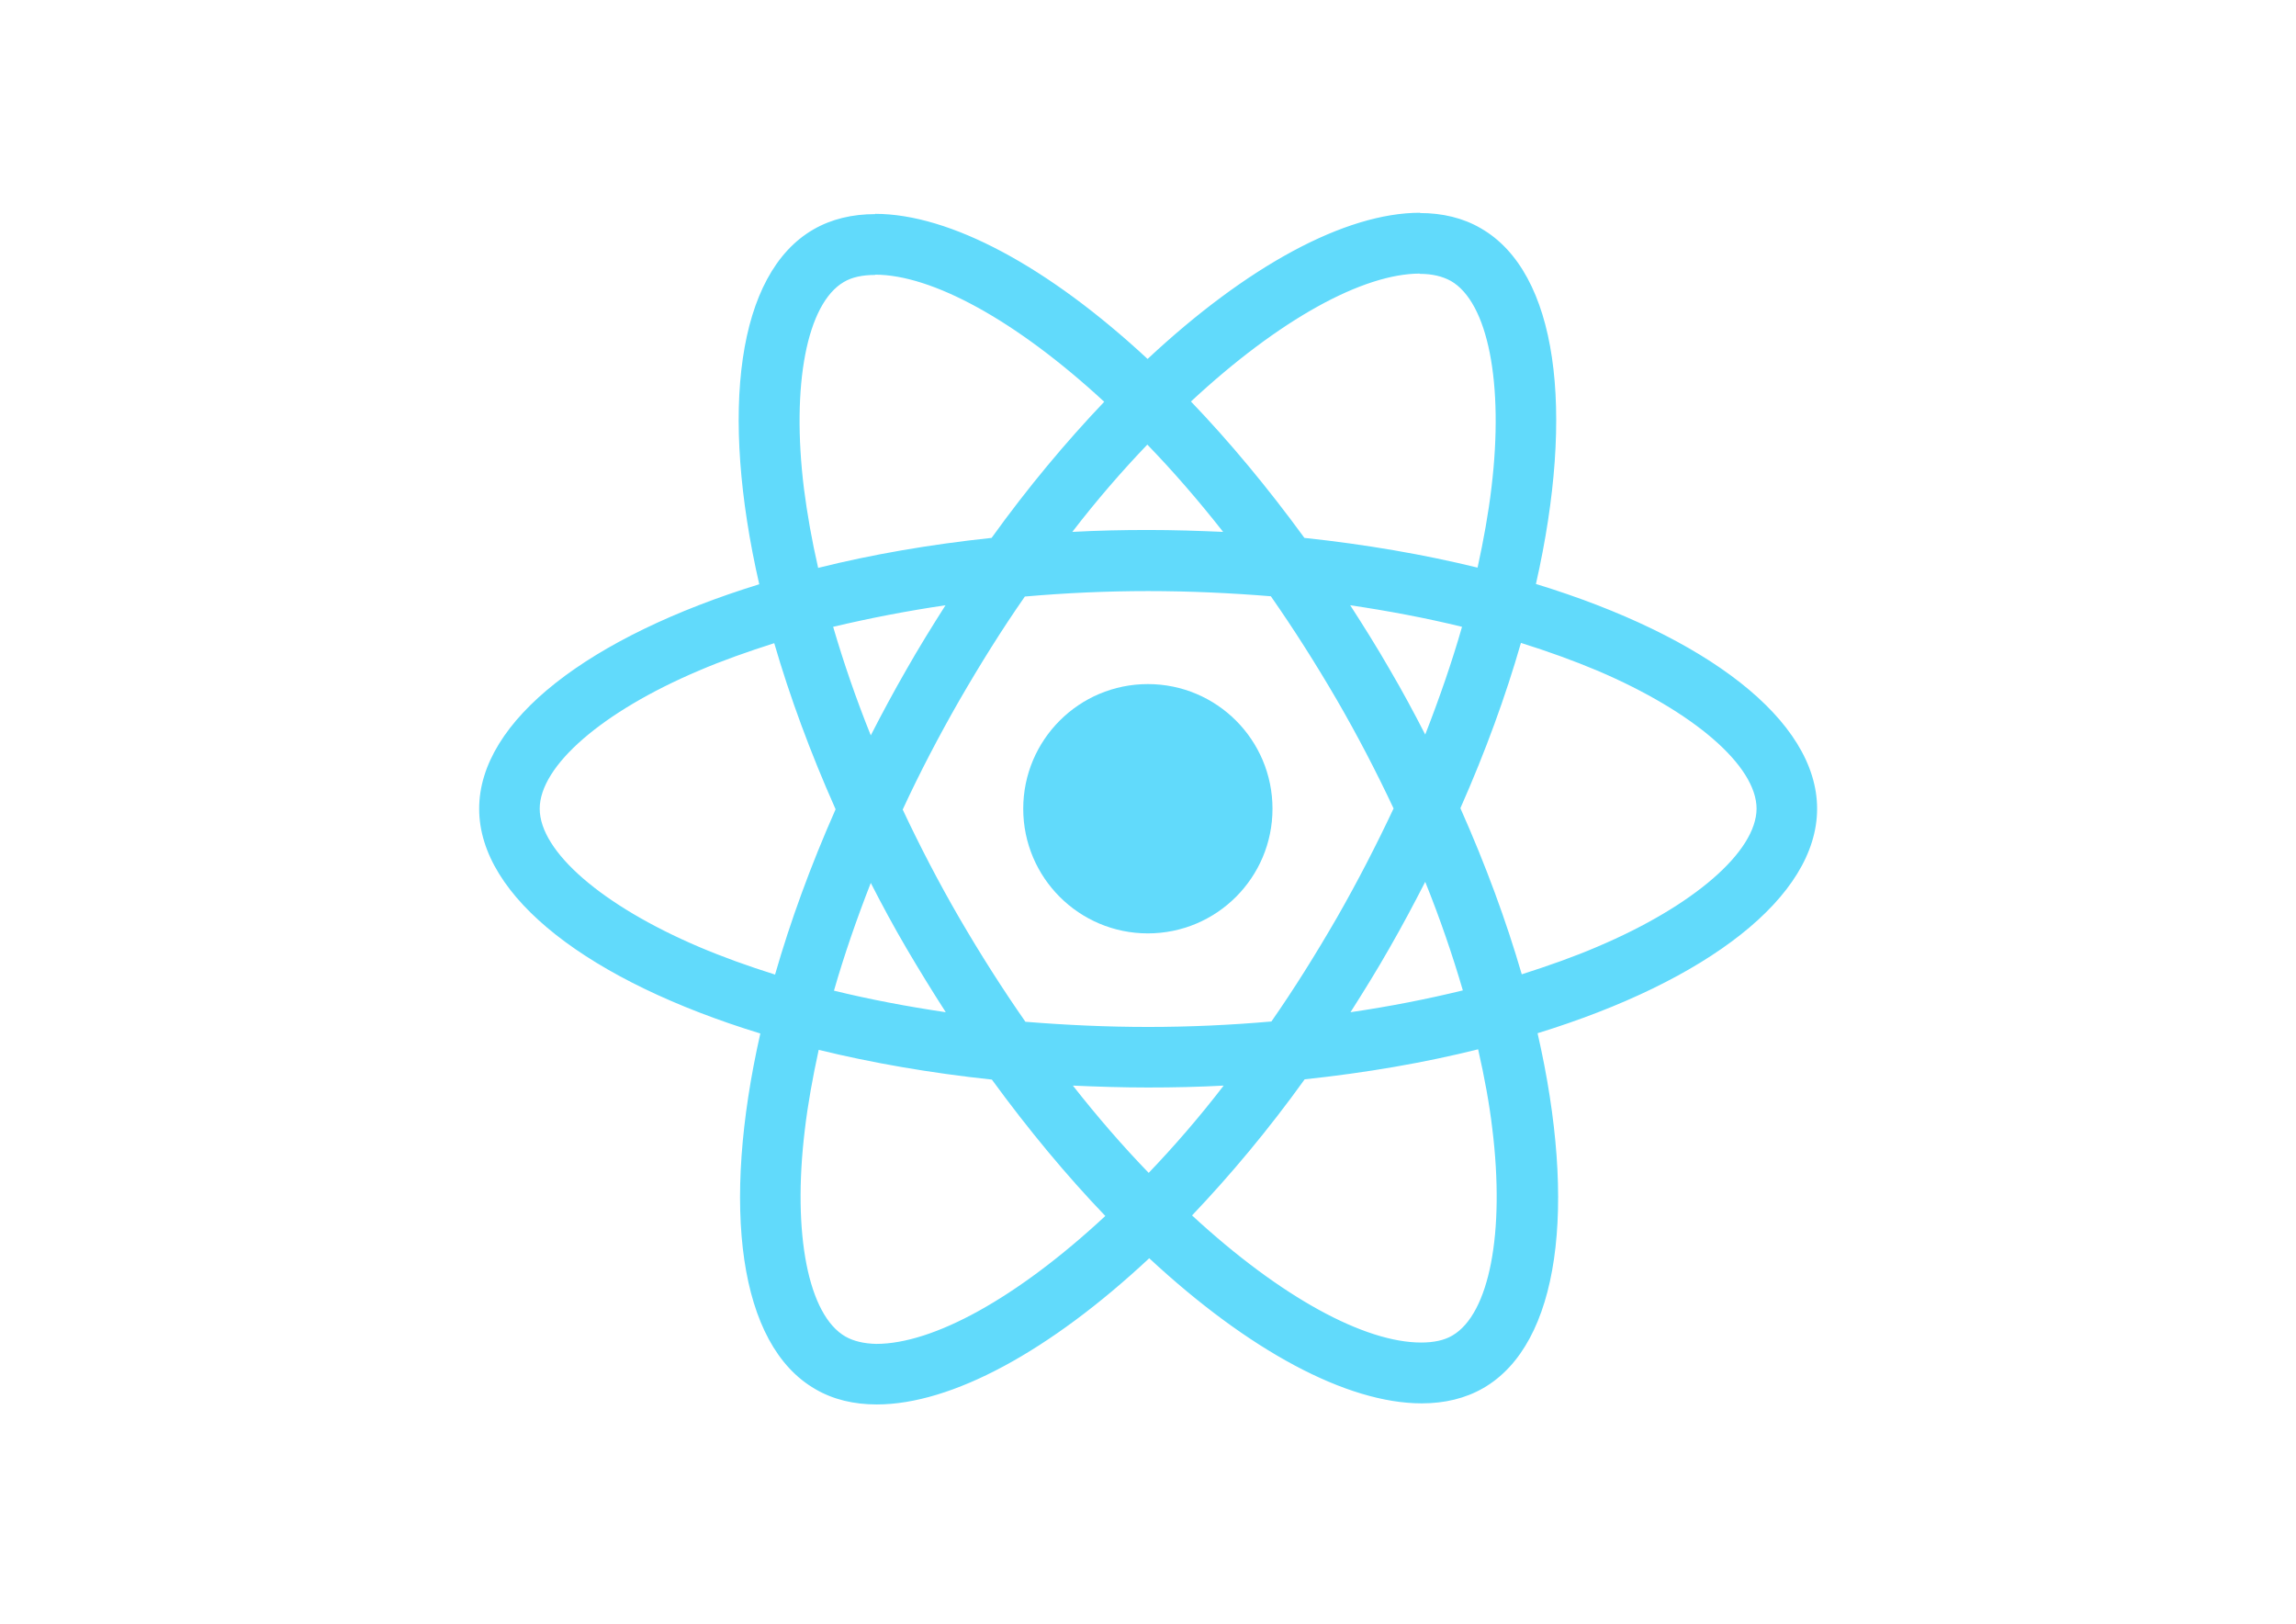
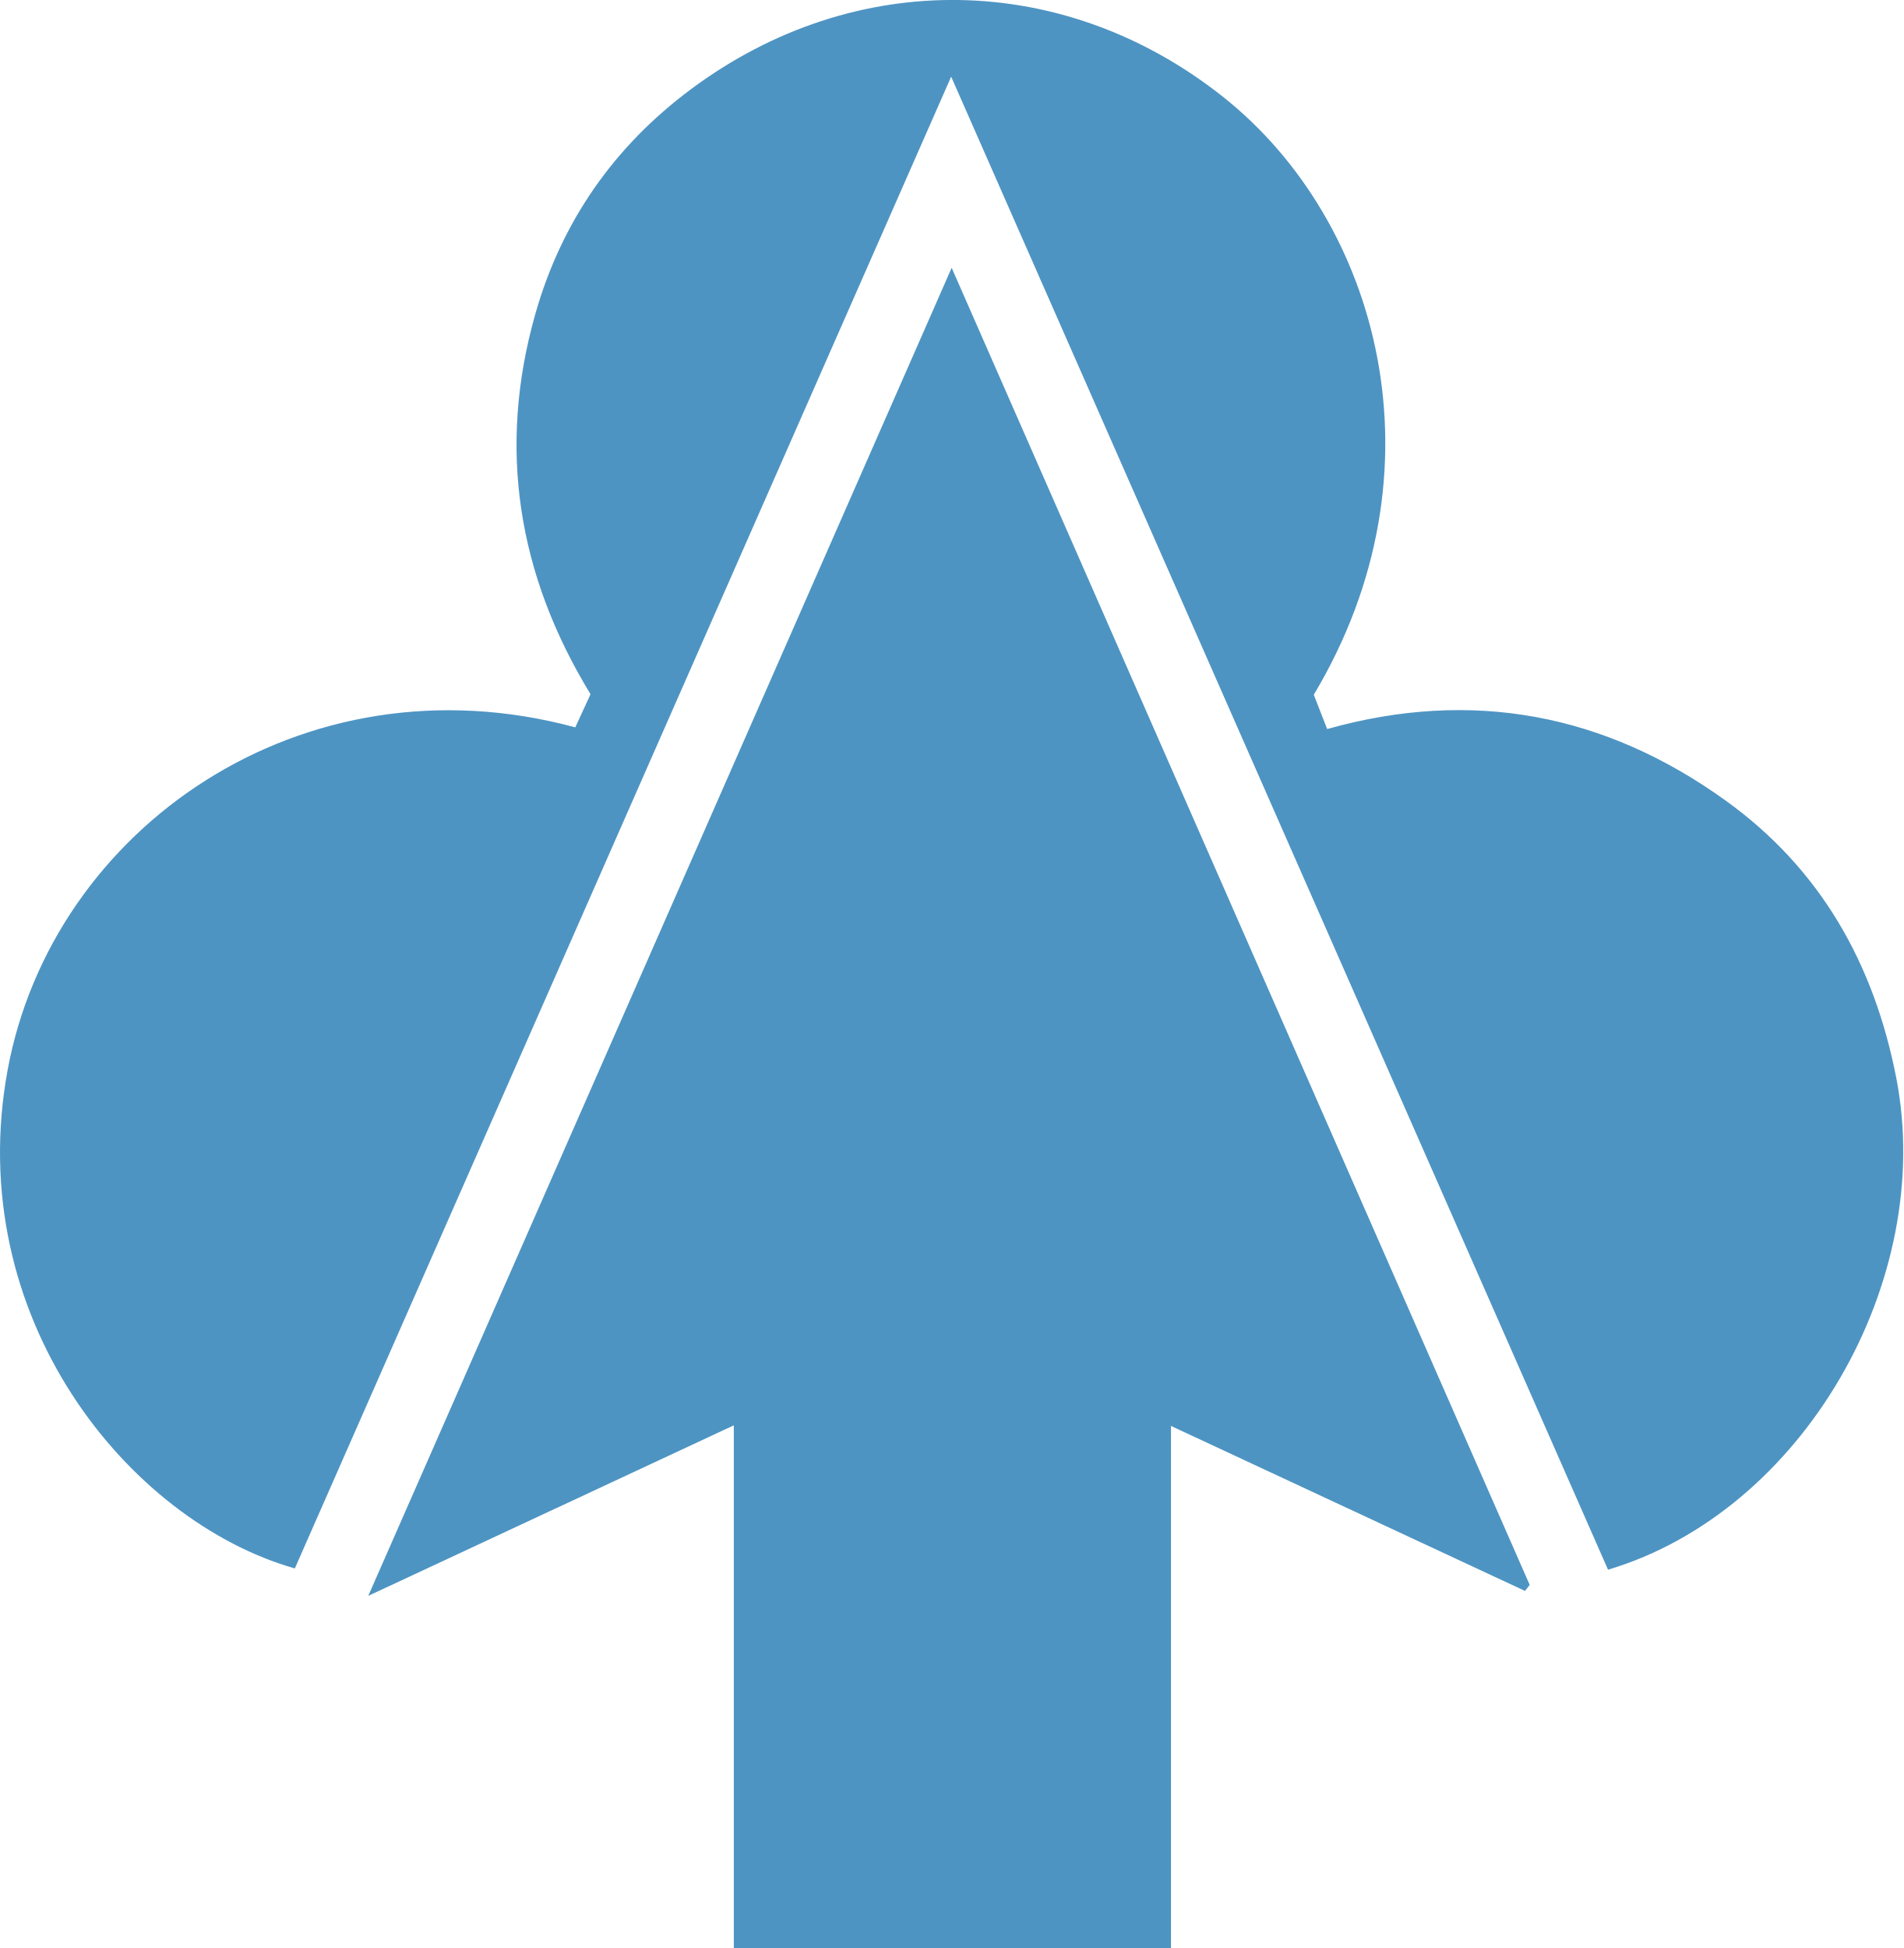
- <svg xmlns="http://www.w3.org/2000/svg" viewBox="0 0 841.9 595.3">
-   <g fill="#61DAFB">
-     <path d="M666.3 296.5c0-32.5-40.7-63.3-103.1-82.4 14.4-63.6 8-114.2-20.2-130.4-6.5-3.8-14.1-5.6-22.4-5.6v22.3c4.6 0 8.3.9 11.4 2.6 13.6 7.8 19.5 37.5 14.9 75.7-1.1 9.4-2.9 19.3-5.1 29.4-19.6-4.8-41-8.5-63.5-10.9-13.5-18.5-27.5-35.3-41.6-50 32.6-30.3 63.2-46.9 84-46.9V78c-27.5 0-63.5 19.6-99.9 53.6-36.4-33.8-72.4-53.2-99.9-53.2v22.3c20.7 0 51.4 16.5 84 46.6-14 14.7-28 31.4-41.3 49.9-22.6 2.4-44 6.1-63.6 11-2.3-10-4-19.7-5.2-29-4.7-38.2 1.1-67.9 14.6-75.8 3-1.8 6.9-2.6 11.5-2.6V78.5c-8.4 0-16 1.8-22.6 5.6-28.1 16.2-34.4 66.7-19.9 130.1-62.2 19.2-102.7 49.9-102.7 82.3 0 32.5 40.7 63.3 103.1 82.4-14.4 63.6-8 114.2 20.2 130.4 6.5 3.8 14.1 5.6 22.5 5.6 27.5 0 63.5-19.6 99.9-53.6 36.4 33.8 72.4 53.2 99.9 53.2 8.4 0 16-1.8 22.6-5.6 28.1-16.2 34.4-66.7 19.9-130.1 62-19.1 102.5-49.9 102.5-82.3zm-130.2-66.7c-3.7 12.9-8.3 26.2-13.5 39.5-4.1-8-8.4-16-13.1-24-4.6-8-9.5-15.8-14.4-23.4 14.2 2.1 27.9 4.7 41 7.9zm-45.8 106.5c-7.8 13.5-15.8 26.3-24.1 38.2-14.9 1.3-30 2-45.2 2-15.1 0-30.2-.7-45-1.9-8.3-11.9-16.4-24.6-24.2-38-7.6-13.1-14.5-26.4-20.8-39.8 6.2-13.4 13.2-26.8 20.7-39.9 7.8-13.5 15.8-26.3 24.1-38.2 14.9-1.3 30-2 45.2-2 15.1 0 30.2.7 45 1.9 8.3 11.9 16.4 24.6 24.2 38 7.6 13.1 14.5 26.4 20.8 39.8-6.3 13.4-13.2 26.8-20.7 39.9zm32.3-13c5.4 13.4 10 26.8 13.8 39.8-13.1 3.2-26.9 5.9-41.2 8 4.9-7.7 9.8-15.6 14.4-23.7 4.6-8 8.9-16.1 13-24.1zM421.2 430c-9.3-9.6-18.6-20.3-27.8-32 9 .4 18.2.7 27.5.7 9.4 0 18.7-.2 27.8-.7-9 11.7-18.3 22.4-27.5 32zm-74.4-58.9c-14.2-2.1-27.9-4.7-41-7.9 3.7-12.9 8.3-26.2 13.5-39.5 4.1 8 8.4 16 13.1 24 4.7 8 9.5 15.8 14.4 23.4zM420.7 163c9.3 9.6 18.6 20.3 27.8 32-9-.4-18.2-.7-27.5-.7-9.4 0-18.7.2-27.8.7 9-11.7 18.3-22.4 27.5-32zm-74 58.9c-4.9 7.7-9.8 15.6-14.4 23.7-4.6 8-8.9 16-13 24-5.4-13.4-10-26.8-13.8-39.8 13.1-3.1 26.9-5.8 41.2-7.9zm-90.5 125.2c-35.4-15.1-58.3-34.9-58.3-50.6 0-15.7 22.9-35.6 58.3-50.6 8.6-3.7 18-7 27.7-10.1 5.7 19.6 13.2 40 22.5 60.9-9.2 20.8-16.6 41.1-22.2 60.6-9.9-3.1-19.3-6.5-28-10.2zM310 490c-13.6-7.8-19.5-37.5-14.9-75.7 1.1-9.4 2.9-19.3 5.1-29.4 19.6 4.8 41 8.5 63.5 10.9 13.5 18.5 27.5 35.3 41.6 50-32.6 30.3-63.2 46.9-84 46.9-4.5-.1-8.3-1-11.3-2.7zm237.2-76.2c4.7 38.2-1.1 67.9-14.6 75.8-3 1.8-6.9 2.6-11.5 2.6-20.7 0-51.4-16.5-84-46.6 14-14.7 28-31.4 41.3-49.9 22.6-2.4 44-6.1 63.6-11 2.3 10.1 4.1 19.8 5.2 29.1zm38.5-66.7c-8.6 3.7-18 7-27.7 10.1-5.7-19.6-13.2-40-22.5-60.9 9.2-20.8 16.6-41.1 22.2-60.6 9.9 3.1 19.3 6.5 28.1 10.2 35.4 15.1 58.3 34.9 58.3 50.6-.1 15.7-23 35.6-58.4 50.6zM320.8 78.4z" />
-     <circle cx="420.9" cy="296.5" r="45.7" />
-     <path d="M520.5 78.1z" />
+ <svg xmlns="http://www.w3.org/2000/svg" id="Layer_2" data-name="Layer 2" viewBox="0 0 452.73 463.28">
+   <defs>
+     <style>
+       .cls-1 {
+         fill: #4d94c2;
+       }
+ 
+       .cls-1, .cls-2 {
+         stroke-width: 0px;
+       }
+ 
+       .cls-2 {
+         fill: #4e94c3;
+       }
+     </style>
+   </defs>
+   <g id="Layer_1-2" data-name="Layer 1">
+     <g>
+       <path class="cls-2" d="m226.25,18.24c-52.6,119.52-104.39,237.22-156.12,354.77C30.41,361.72-9.01,313.05,1.82,254.43c10.61-57.39,70.03-99.03,135.02-81.45,1.13-2.45,2.3-4.99,3.63-7.88-17.28-28.3-22.23-58.48-13.11-90.51,6.24-21.91,18.68-39.72,36.94-53.33,39.17-29.19,89.04-28.1,126.71,1.84,36.96,29.37,53.5,88.65,21.5,142.12.91,2.33,1.94,4.96,3.18,8.16,34.49-9.69,66.14-3.61,94.81,17.03,22.59,16.26,35.29,38.84,40.57,65.98,9.38,48.24-22.22,103.12-68.57,116.92-51.79-117.7-103.66-235.55-156.25-355.08Z" />
+       <path class="cls-1" d="m278.54,463.28h-103.99v-124.3c-29.23,13.63-57.07,26.62-86.95,40.55,46.47-105.76,92.07-209.55,138.77-315.84,46.42,105.75,91.96,209.5,137.5,313.24-.37.48-.75.95-1.12,1.43-27.7-12.91-55.4-25.81-84.21-39.24v124.15Z" />
+     </g>
  </g>
</svg>
